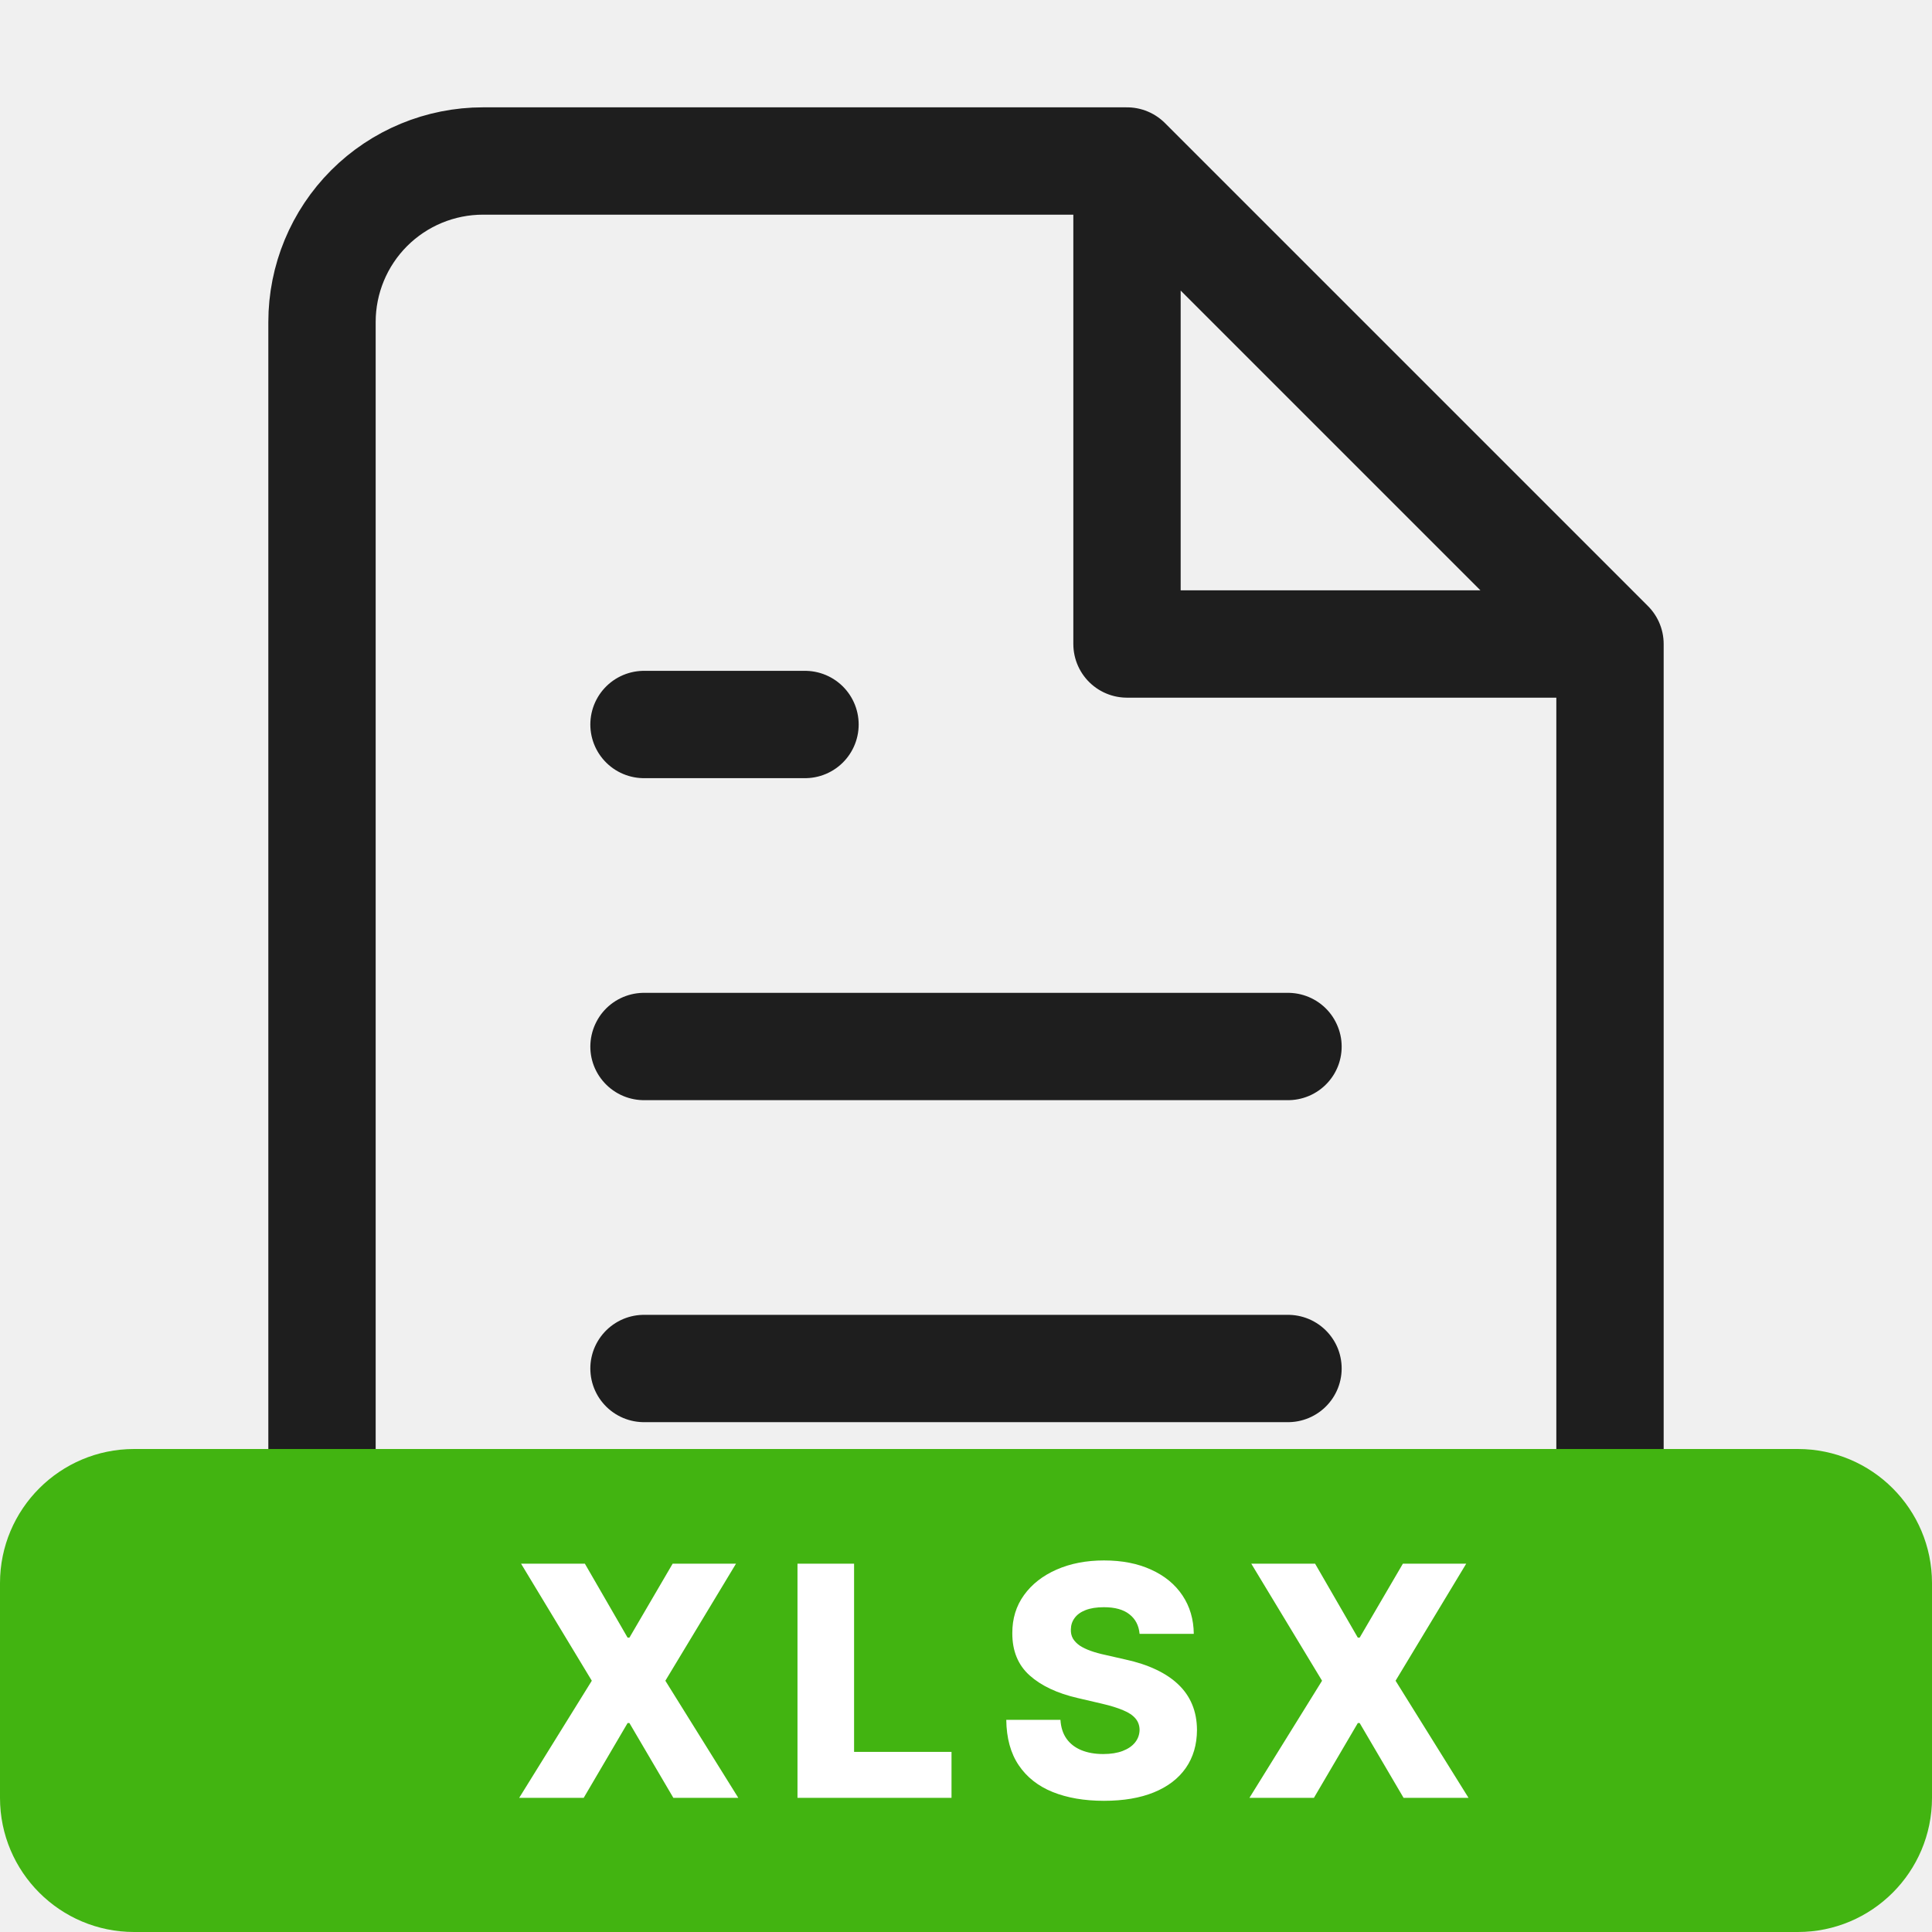
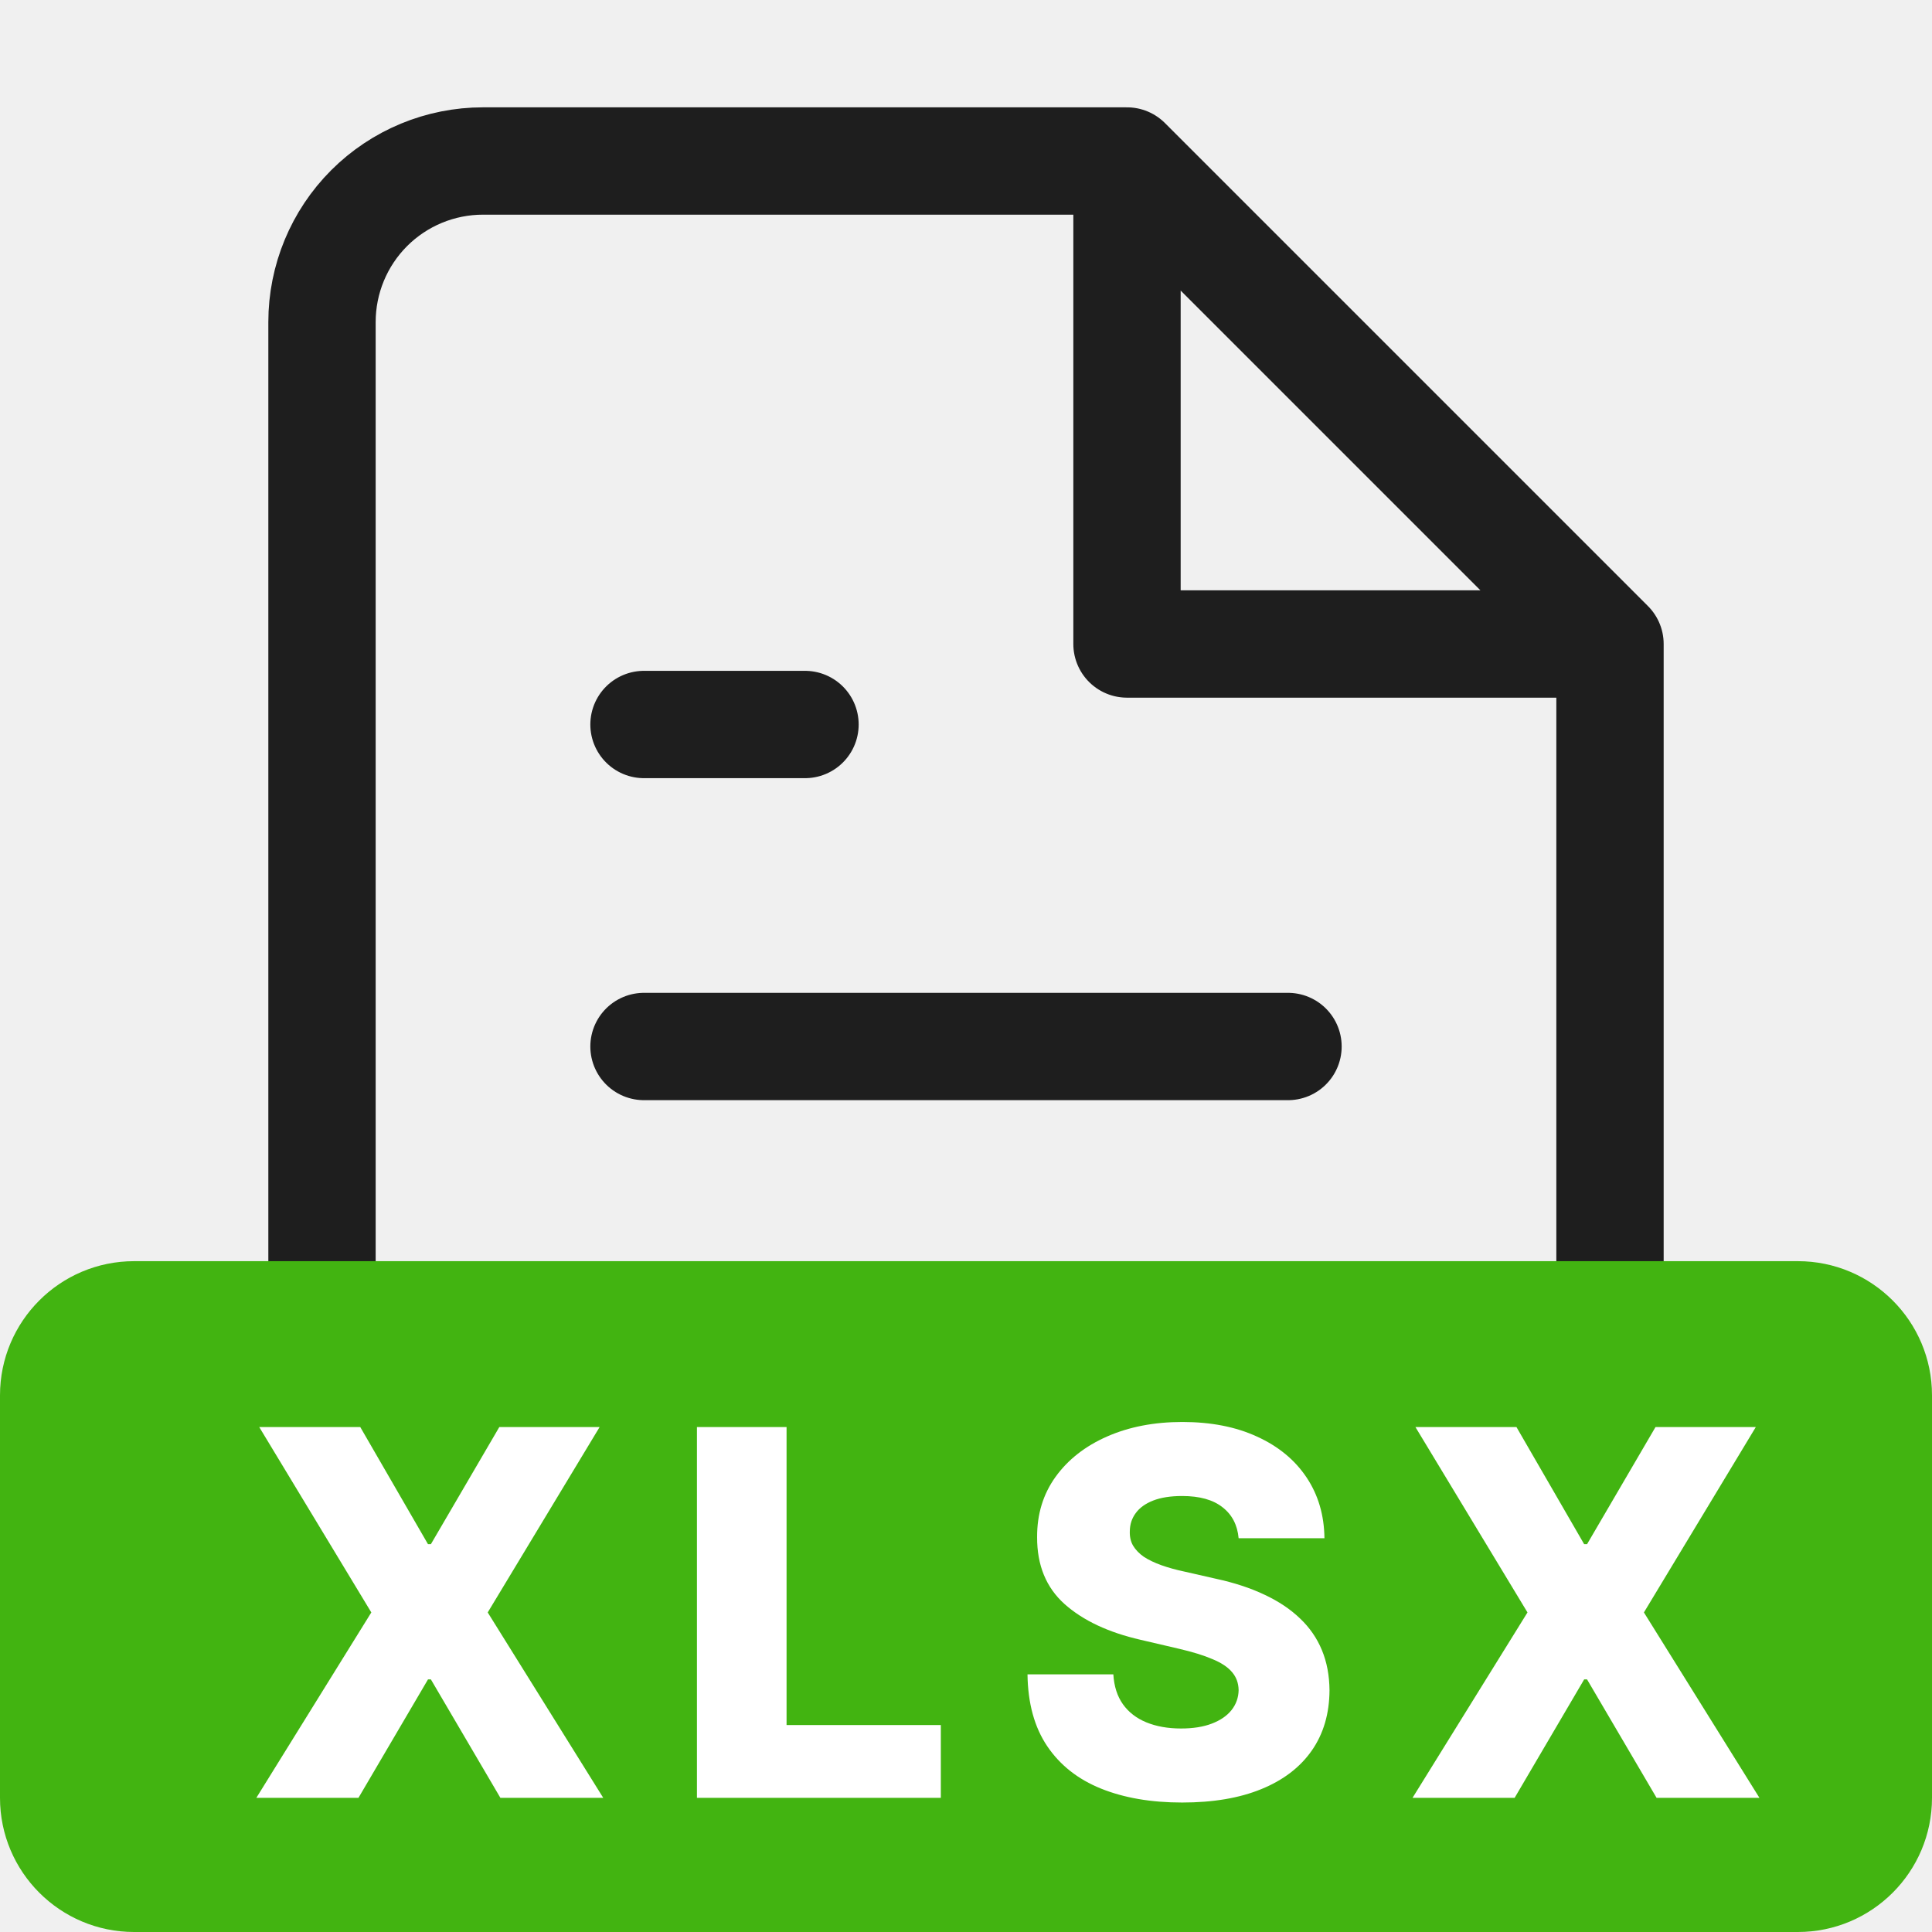
<svg xmlns="http://www.w3.org/2000/svg" width="72" height="72" viewBox="0 0 72 72" fill="none">
  <path d="M42 6H18C16.409 6 14.883 6.632 13.757 7.757C12.632 8.883 12 10.409 12 12V60C12 61.591 12.632 63.117 13.757 64.243C14.883 65.368 16.409 66 18 66H54C55.591 66 57.117 65.368 58.243 64.243C59.368 63.117 60 61.591 60 60V24M42 6L60 24M42 6V24H60M48 39H24M48 51H24M30 27H24" stroke="#1E1E1E" stroke-width="4" stroke-linecap="round" stroke-linejoin="round" />
-   <rect y="54" width="72" height="18" rx="5" fill="#42B411" />
-   <path d="M21.796 58.273L23.389 61.03H23.457L25.068 58.273H27.429L24.796 62.636L27.514 67H25.094L23.457 64.213H23.389L21.753 67H19.349L22.055 62.636L19.418 58.273H21.796ZM29.72 67V58.273H31.829V65.287H35.46V67H29.72ZM42.469 60.889C42.441 60.577 42.314 60.334 42.09 60.16C41.868 59.984 41.552 59.896 41.14 59.896C40.867 59.896 40.64 59.932 40.458 60.003C40.276 60.074 40.14 60.172 40.049 60.297C39.958 60.419 39.911 60.56 39.908 60.719C39.903 60.849 39.928 60.965 39.985 61.064C40.044 61.163 40.13 61.251 40.241 61.328C40.354 61.402 40.491 61.467 40.65 61.524C40.809 61.581 40.988 61.631 41.187 61.673L41.937 61.844C42.368 61.938 42.749 62.062 43.079 62.219C43.411 62.375 43.689 62.561 43.914 62.777C44.141 62.993 44.313 63.242 44.429 63.523C44.546 63.804 44.606 64.119 44.608 64.469C44.606 65.02 44.466 65.493 44.191 65.888C43.915 66.283 43.519 66.585 43.002 66.796C42.488 67.006 41.867 67.111 41.14 67.111C40.41 67.111 39.773 67.001 39.231 66.783C38.688 66.564 38.266 66.231 37.965 65.785C37.664 65.34 37.509 64.776 37.501 64.094H39.52C39.537 64.375 39.613 64.609 39.746 64.797C39.88 64.984 40.063 65.126 40.296 65.223C40.532 65.32 40.804 65.368 41.114 65.368C41.398 65.368 41.64 65.329 41.839 65.253C42.04 65.176 42.195 65.07 42.303 64.933C42.411 64.797 42.466 64.641 42.469 64.465C42.466 64.3 42.415 64.159 42.316 64.043C42.216 63.923 42.063 63.821 41.856 63.736C41.651 63.648 41.39 63.567 41.072 63.493L40.16 63.28C39.404 63.106 38.809 62.827 38.374 62.44C37.939 62.051 37.724 61.526 37.726 60.864C37.724 60.324 37.868 59.851 38.161 59.445C38.454 59.038 38.858 58.722 39.376 58.494C39.892 58.267 40.482 58.153 41.144 58.153C41.82 58.153 42.407 58.269 42.904 58.499C43.404 58.726 43.792 59.045 44.067 59.457C44.343 59.869 44.483 60.347 44.489 60.889H42.469ZM49.009 58.273L50.602 61.03H50.671L52.282 58.273H54.642L52.009 62.636L54.727 67H52.307L50.671 64.213H50.602L48.966 67H46.563L49.269 62.636L46.631 58.273H49.009Z" fill="white" />
+   <rect y="47" width="72" height="25" rx="5" fill="#42B411" />
+   <path d="M13.426 53.182L15.95 57.547H16.058L18.608 53.182H22.346L18.176 60.091L22.481 67H18.648L16.058 62.587H15.95L13.359 67H9.553L13.838 60.091L9.661 53.182H13.426ZM25.973 67V53.182H29.313V64.288H35.062V67H25.973ZM46.16 57.325C46.115 56.83 45.914 56.445 45.559 56.171C45.208 55.892 44.707 55.752 44.054 55.752C43.623 55.752 43.263 55.809 42.975 55.921C42.687 56.034 42.471 56.189 42.327 56.387C42.183 56.58 42.109 56.803 42.105 57.055C42.096 57.262 42.136 57.444 42.226 57.601C42.321 57.759 42.456 57.898 42.631 58.02C42.811 58.136 43.027 58.24 43.279 58.33C43.531 58.42 43.814 58.499 44.129 58.566L45.316 58.836C46 58.984 46.603 59.182 47.124 59.43C47.651 59.677 48.092 59.972 48.447 60.314C48.807 60.655 49.079 61.049 49.263 61.494C49.448 61.94 49.542 62.439 49.547 62.992C49.542 63.865 49.322 64.614 48.886 65.239C48.449 65.864 47.822 66.343 47.003 66.676C46.189 67.009 45.206 67.175 44.054 67.175C42.898 67.175 41.891 67.002 41.032 66.656C40.173 66.309 39.505 65.783 39.028 65.077C38.551 64.371 38.306 63.478 38.292 62.398H41.491C41.518 62.844 41.637 63.215 41.848 63.512C42.06 63.809 42.35 64.034 42.719 64.186C43.092 64.339 43.524 64.416 44.014 64.416C44.464 64.416 44.846 64.355 45.161 64.234C45.48 64.112 45.726 63.944 45.897 63.728C46.067 63.512 46.155 63.264 46.16 62.985C46.155 62.724 46.074 62.502 45.917 62.318C45.759 62.129 45.516 61.967 45.188 61.832C44.864 61.692 44.45 61.564 43.947 61.447L42.503 61.11C41.306 60.835 40.364 60.392 39.676 59.781C38.987 59.164 38.646 58.332 38.65 57.284C38.646 56.429 38.875 55.681 39.338 55.037C39.802 54.394 40.443 53.892 41.261 53.533C42.08 53.173 43.013 52.993 44.061 52.993C45.132 52.993 46.061 53.175 46.848 53.539C47.639 53.899 48.254 54.405 48.69 55.057C49.126 55.71 49.349 56.465 49.358 57.325H46.16ZM56.514 53.182L59.037 57.547H59.145L61.696 53.182H65.434L61.264 60.091L65.569 67H61.736L59.145 62.587H59.037L56.446 67H52.641L56.925 60.091L52.749 53.182H56.514Z" fill="white" />
</svg>
